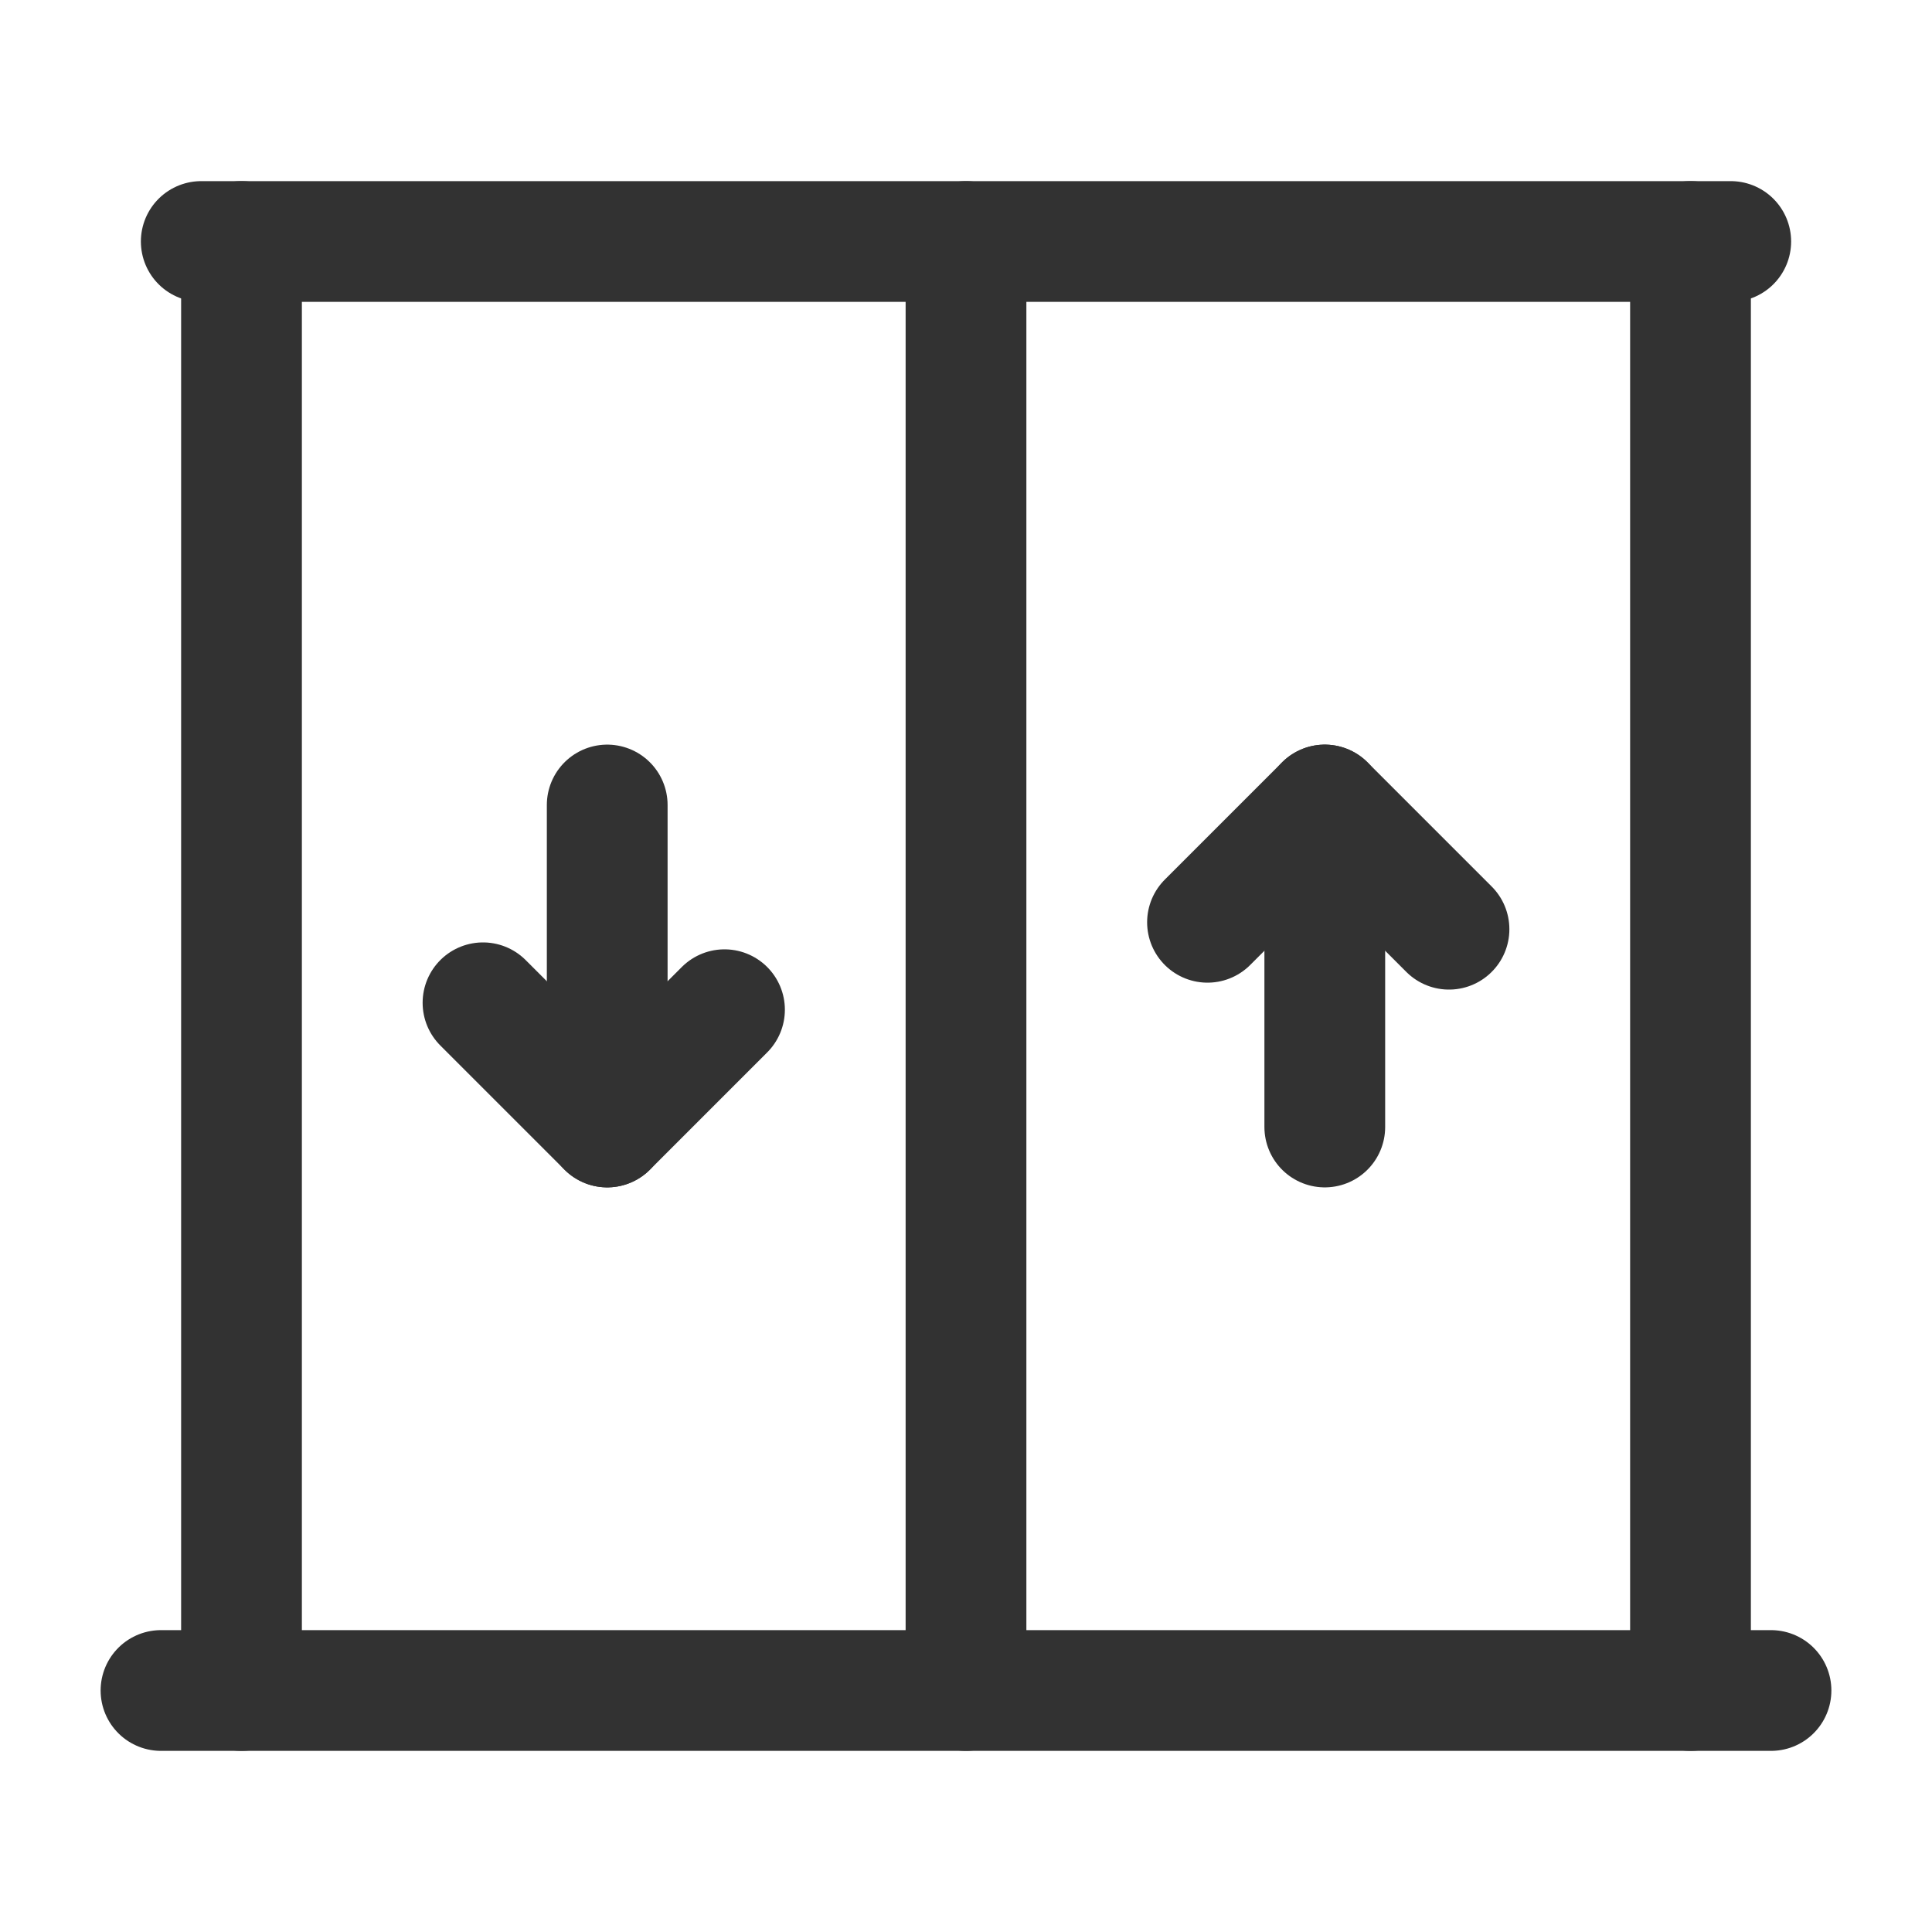
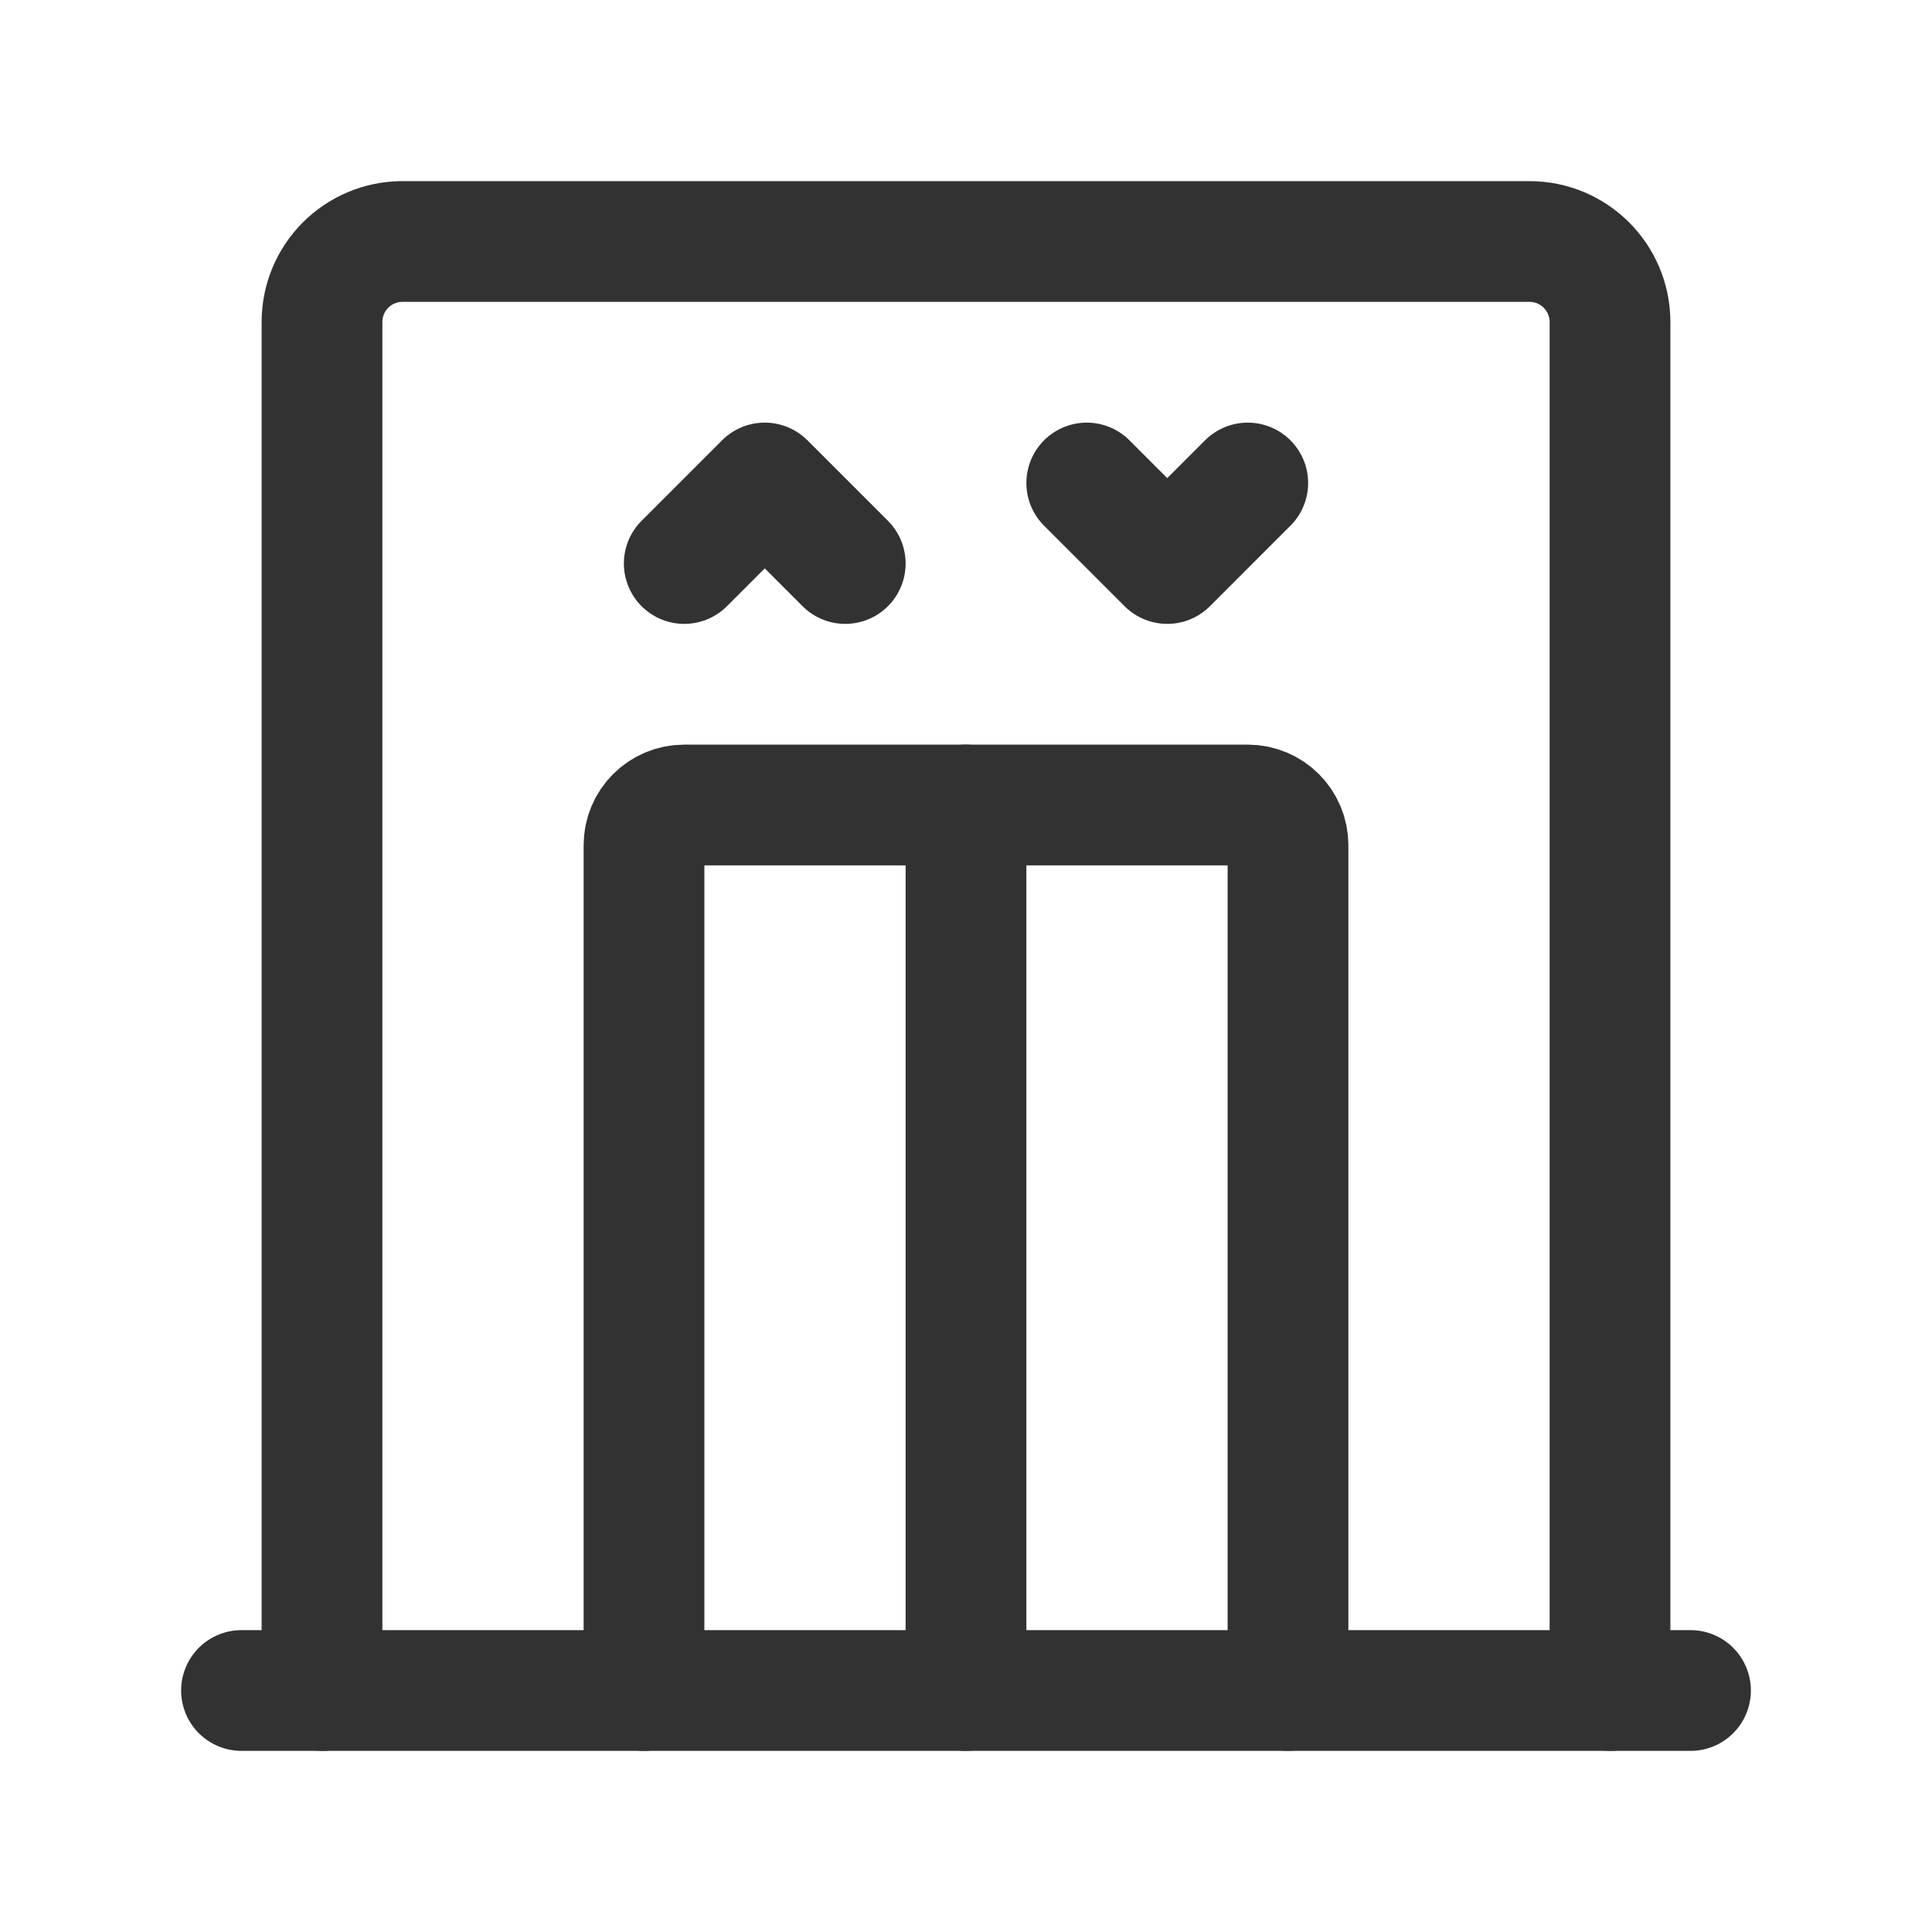
- <svg xmlns="http://www.w3.org/2000/svg" version="1.1" viewBox="0 0 24 24">
-   <g fill="none">
-     <path d="M0,0h24v24h-24v-24Z" />
-     <path stroke="#323232" stroke-linecap="round" stroke-linejoin="round" stroke-width="1.5" d="M2.5,3h19" />
-     <path stroke="#323232" stroke-linecap="round" stroke-linejoin="round" stroke-width="1.5" d="M2,21h20" />
-     <path stroke="#323232" stroke-linecap="round" stroke-linejoin="round" stroke-width="1.5" d="M12,21v-18" />
-     <path stroke="#323232" stroke-linecap="round" stroke-linejoin="round" stroke-width="1.5" d="M21,3v18" />
-     <path stroke="#323232" stroke-linecap="round" stroke-linejoin="round" stroke-width="1.5" d="M9,12.543l-1.457,1.457l-1.543,-1.543" />
-     <path stroke="#323232" stroke-linecap="round" stroke-linejoin="round" stroke-width="1.5" d="M7.543,14v-4" />
-     <path stroke="#323232" stroke-linecap="round" stroke-linejoin="round" stroke-width="1.5" d="M3,21v-18" />
-     <path stroke="#323232" stroke-linecap="round" stroke-linejoin="round" stroke-width="1.5" d="M15,11.457l1.457,-1.457l1.543,1.543" />
-     <path stroke="#323232" stroke-linecap="round" stroke-linejoin="round" stroke-width="1.5" d="M16.457,10v4" />
-   </g>
+ <svg xmlns="http://www.w3.org/2000/svg" viewBox="0 0 24 24">
+   <line x1="12" y1="21" x2="12" y2="10" fill="none" stroke="#323232" stroke-linecap="round" stroke-linejoin="round" stroke-width="1.5" />
+   <line x1="3" y1="21" x2="21" y2="21" fill="none" stroke="#323232" stroke-linecap="round" stroke-linejoin="round" stroke-width="1.5" />
+   <path d="M4,21V4A1,1,0,0,1,5,3H19a1,1,0,0,1,1,1V21" fill="none" stroke="#323232" stroke-linecap="round" stroke-linejoin="round" stroke-width="1.5" />
+   <path d="M8,21V10.5a.5.5,0,0,1,.5-.5h7a.5.5,0,0,1,.5.5V21" fill="none" stroke="#323232" stroke-linecap="round" stroke-linejoin="round" stroke-width="1.5" />
+   <polyline points="10.5 7 9.5 6 8.5 7" fill="none" stroke="#323232" stroke-linecap="round" stroke-linejoin="round" stroke-width="1.5" />
+   <polyline points="13.5 6 14.5 7 15.5 6" fill="none" stroke="#323232" stroke-linecap="round" stroke-linejoin="round" stroke-width="1.5" />
+   <path d="M0,0H24V24H0Z" fill="none" />
</svg>
